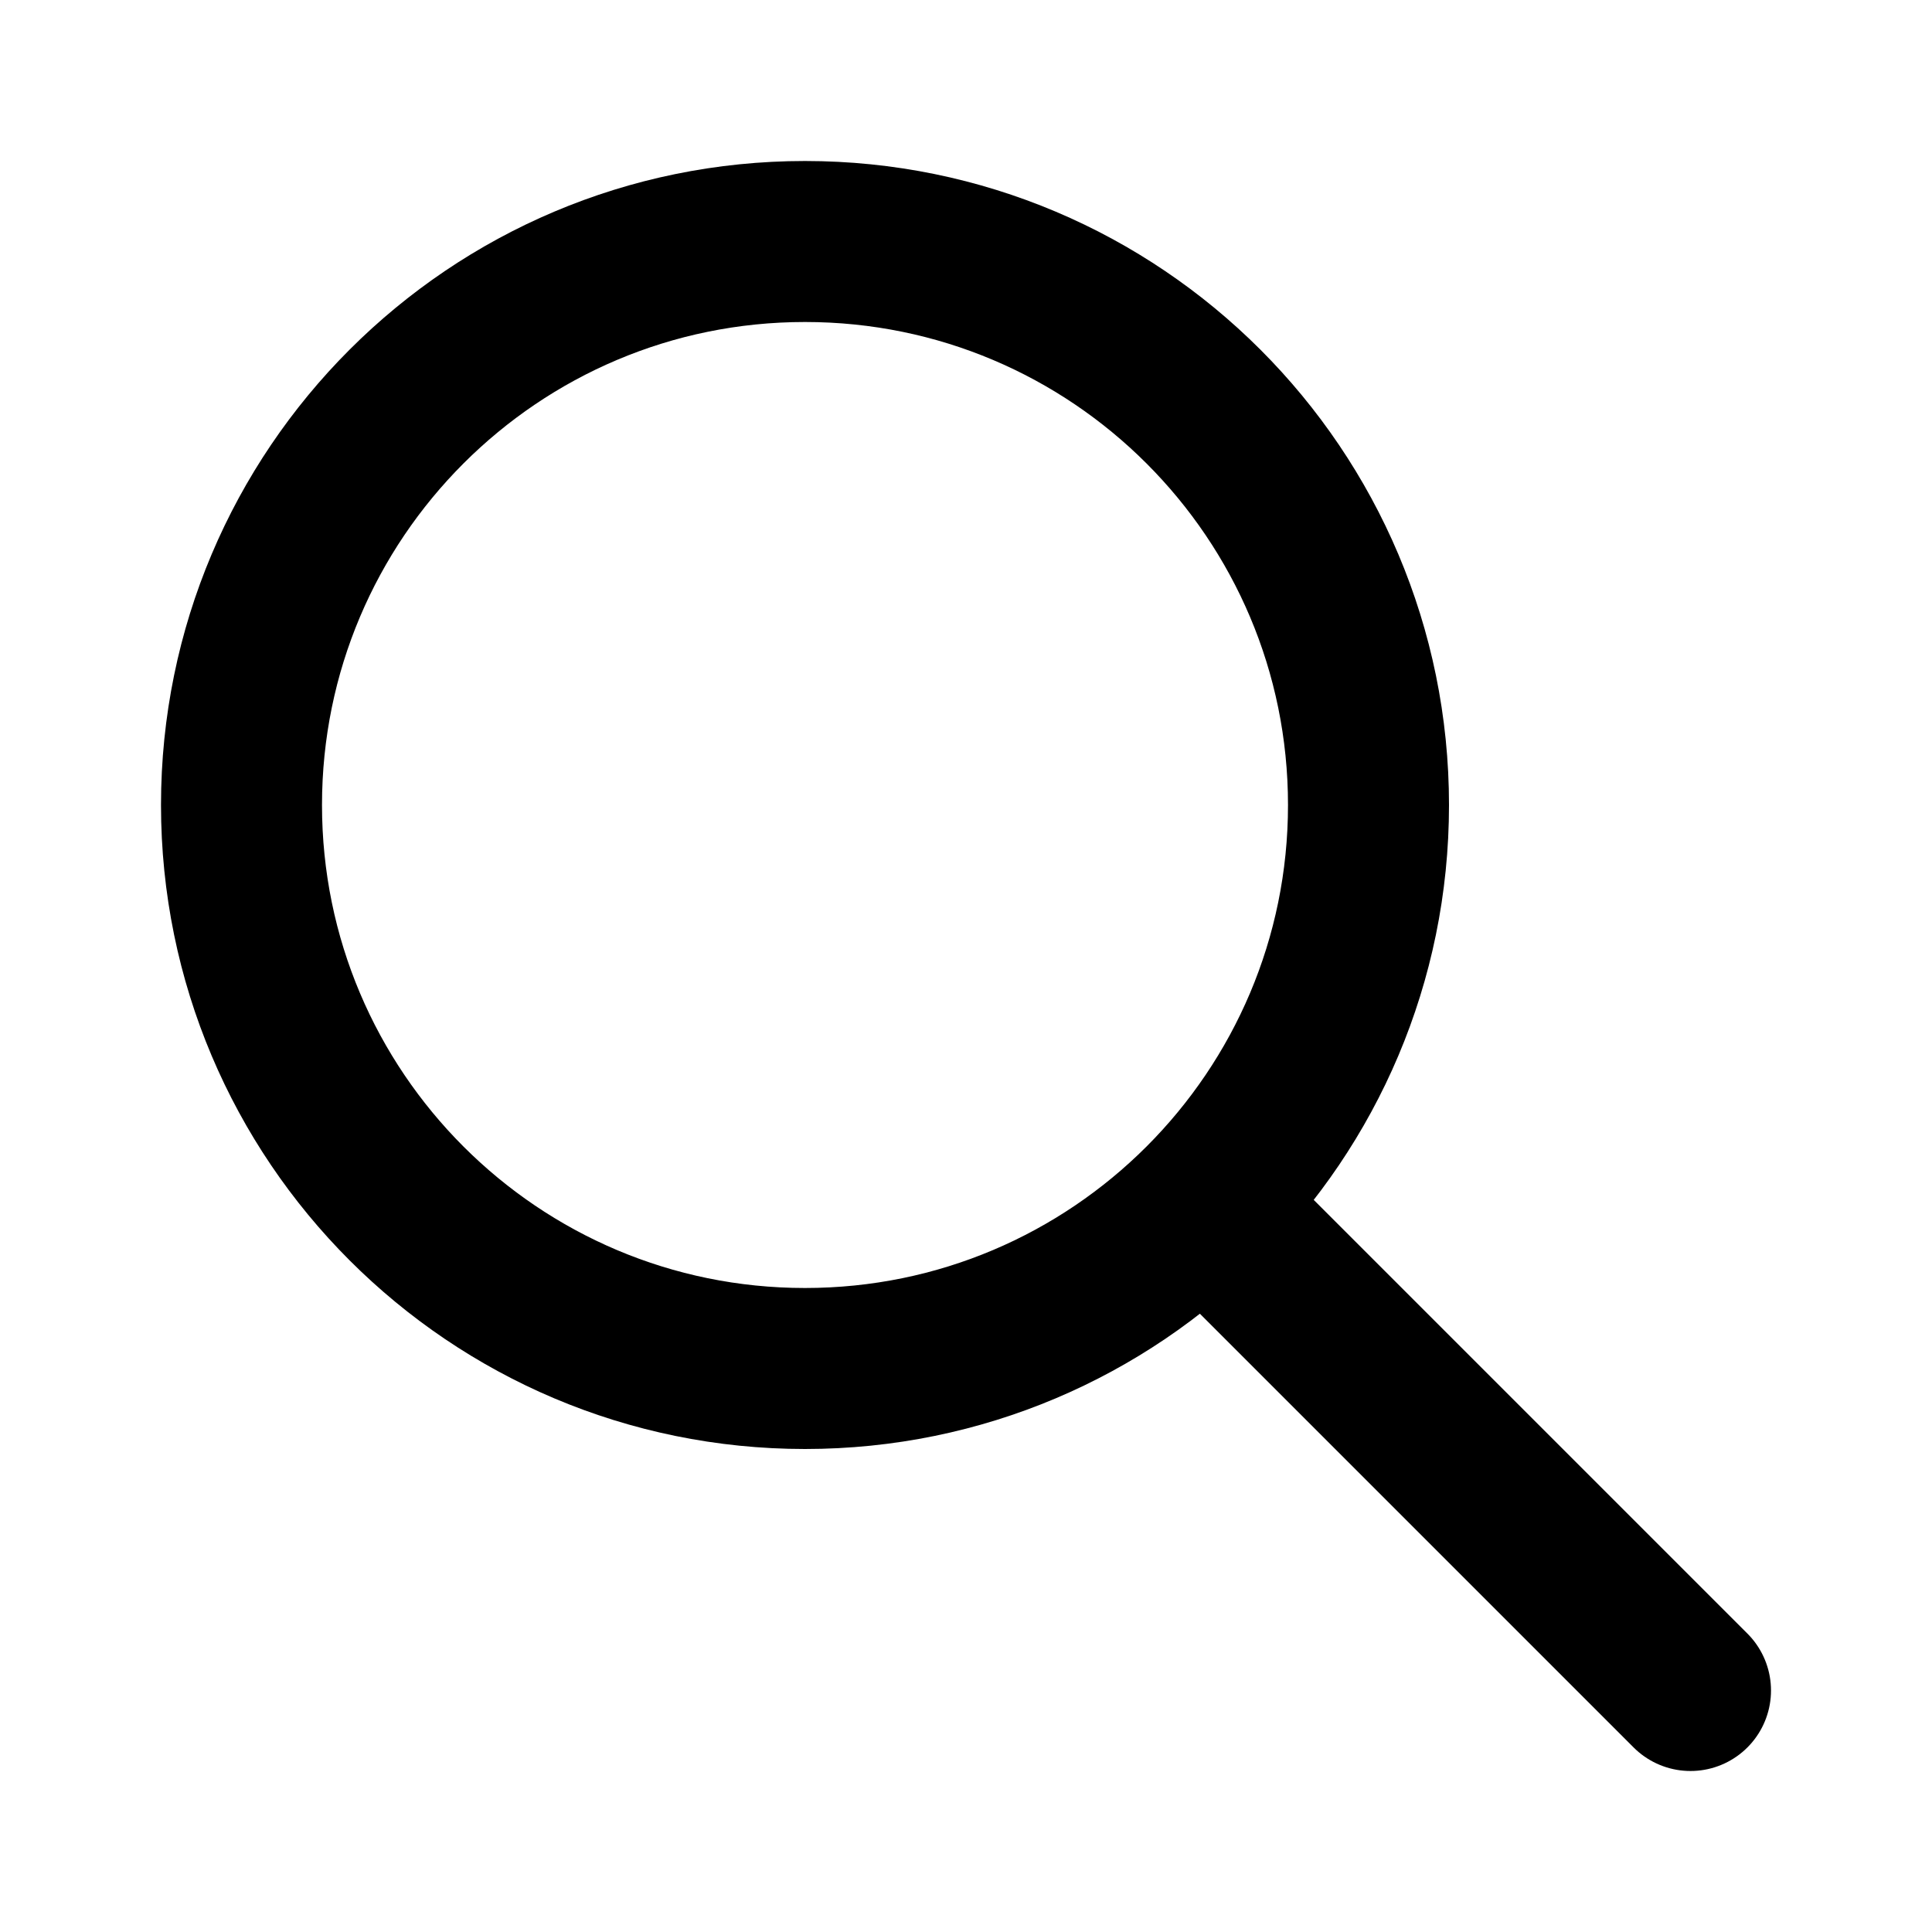
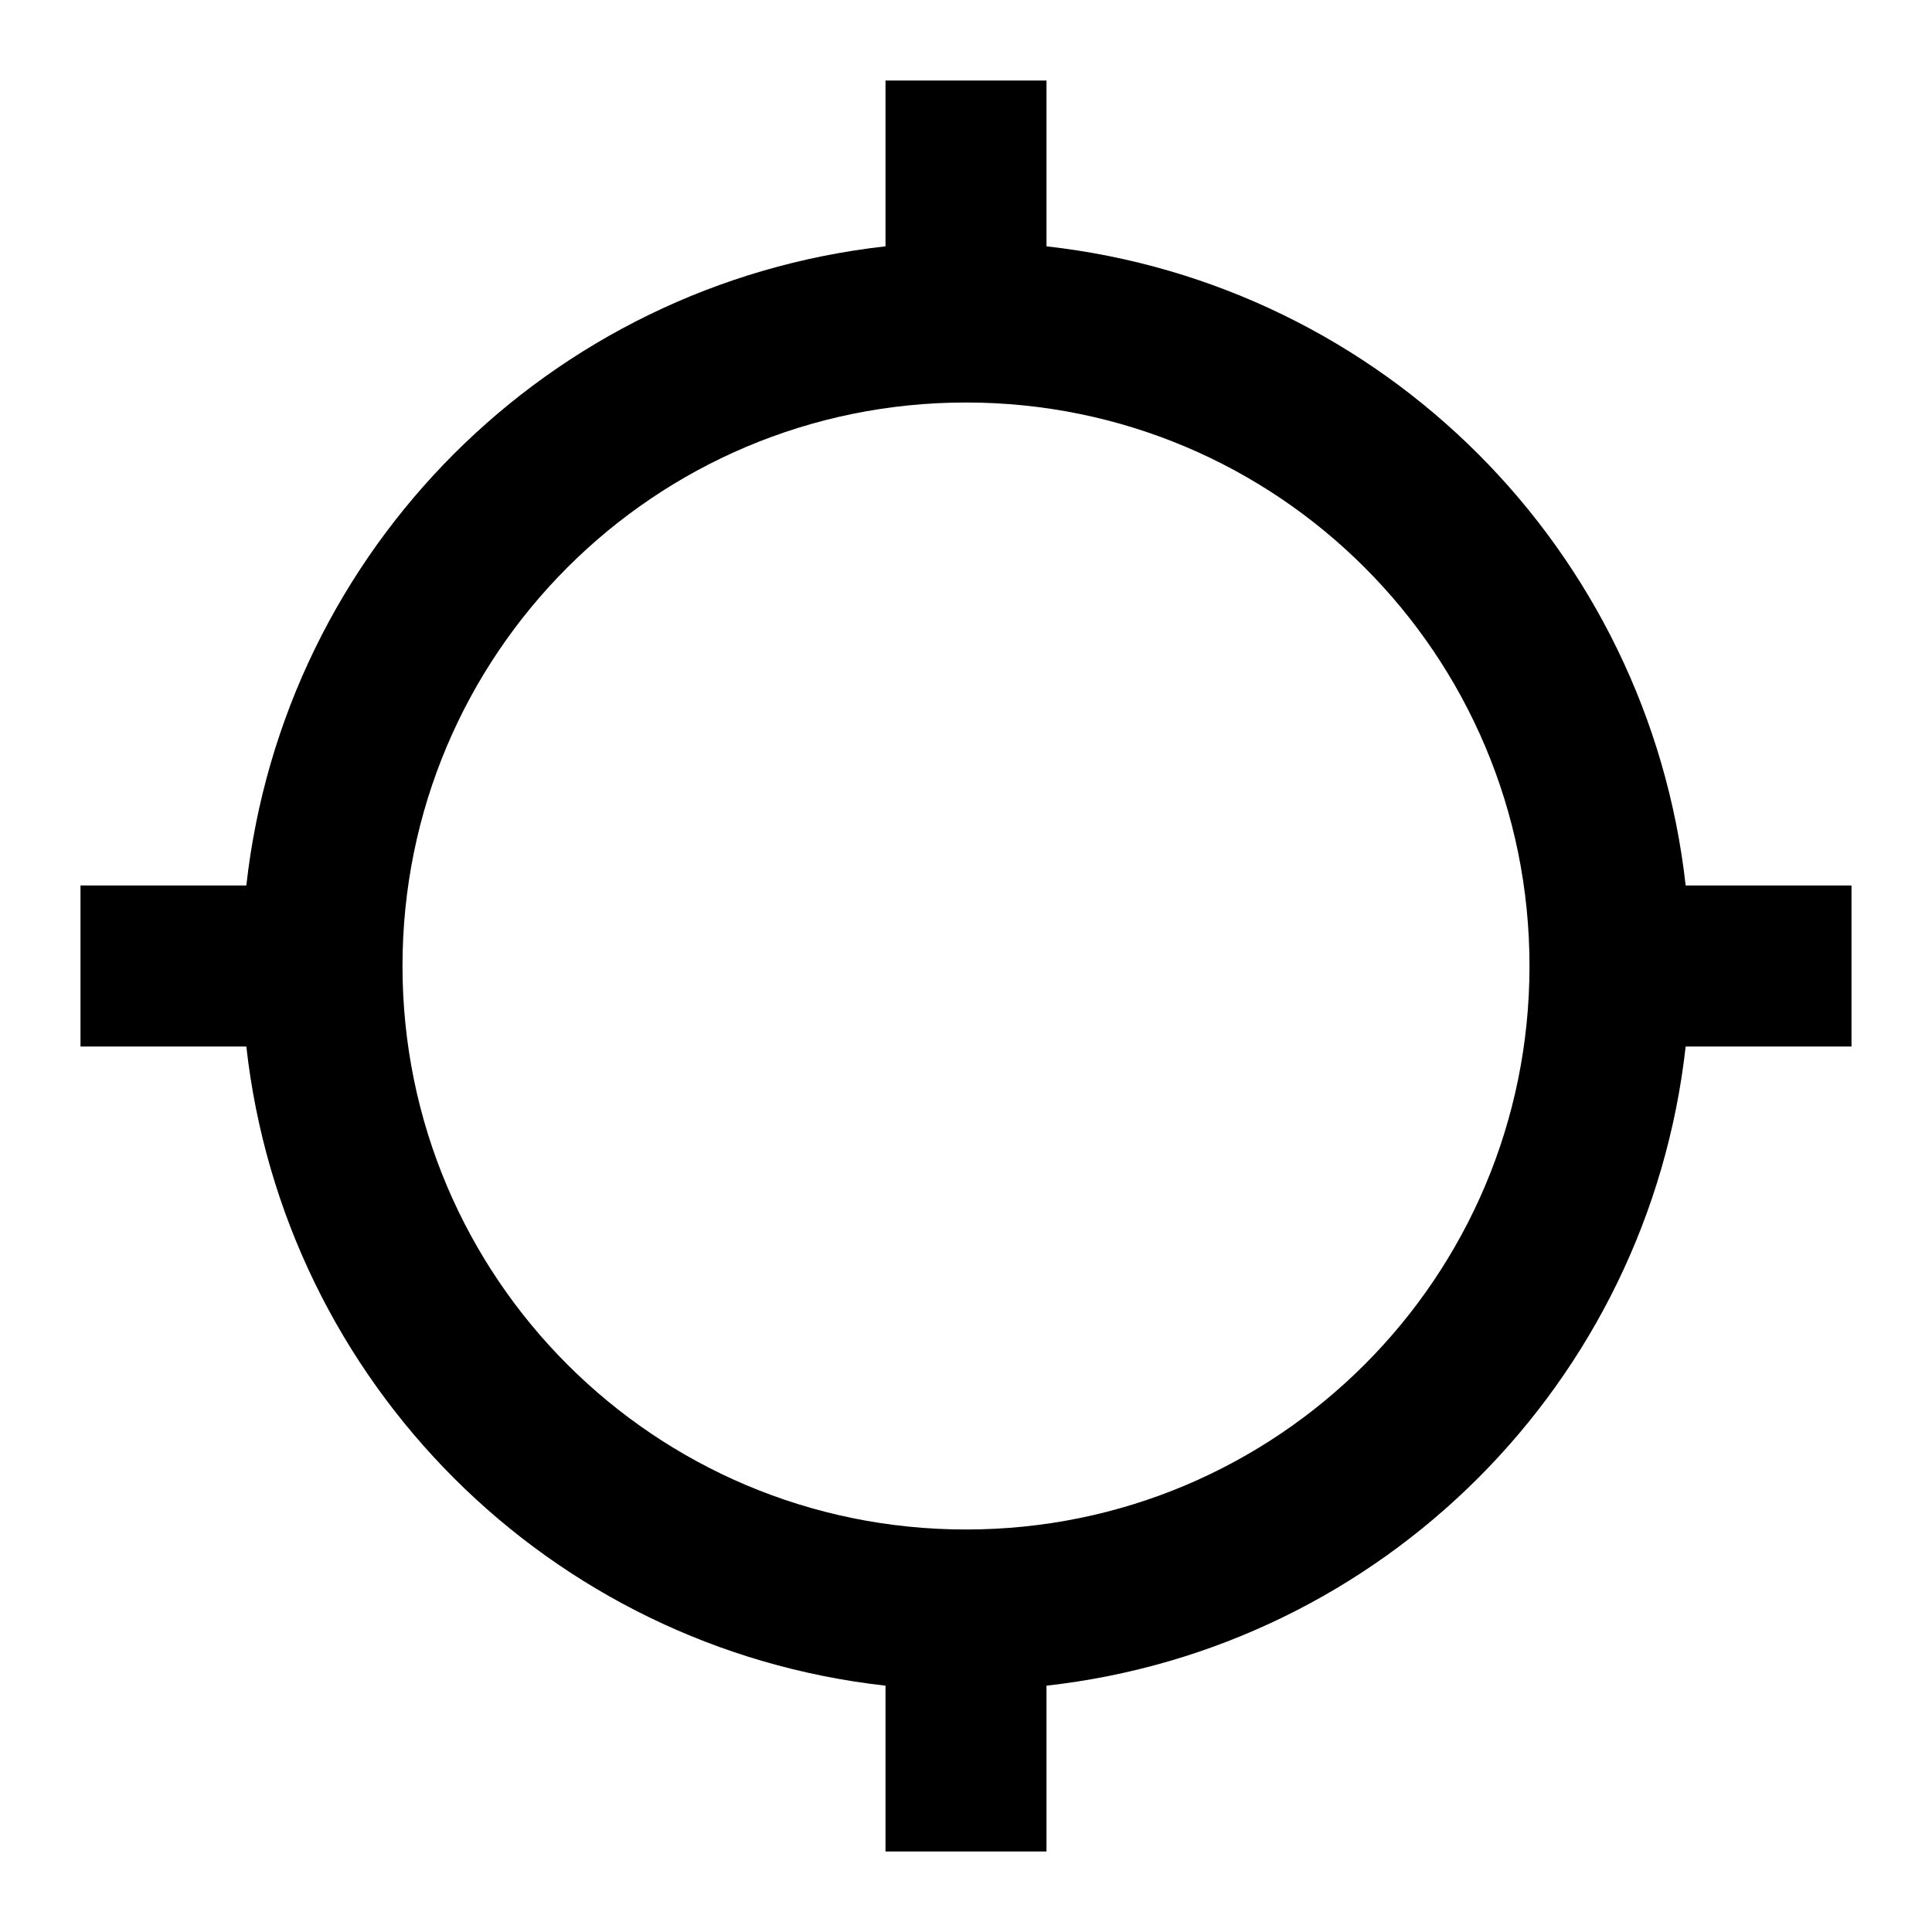
- <svg xmlns="http://www.w3.org/2000/svg" class="w-6 h-6" fill="none" stroke="currentColor" viewBox="0 0 24 24">
-   <path stroke-linecap="round" stroke-linejoin="round" stroke-width="2" d="M21 21l-6-6m2-5a7 7 0 11-14 0 7 7 0 0114 0z" />
+ <svg xmlns="http://www.w3.org/2000/svg" aria-hidden="true" role="img" width="30" height="30" preserveAspectRatio="xMidYMid meet" viewBox="0 0 24 24">
+   <path fill="currentColor" d="M20.94 11A8.994 8.994 0 0 0 13 3.06V1h-2v2.06A8.994 8.994 0 0 0 3.06 11H1v2h2.06A8.994 8.994 0 0 0 11 20.94V23h2v-2.06A8.994 8.994 0 0 0 20.94 13H23v-2h-2.06zM12 19c-3.87 0-7-3.13-7-7s3.13-7 7-7s7 3.13 7 7s-3.13 7-7 7z" />
</svg>
